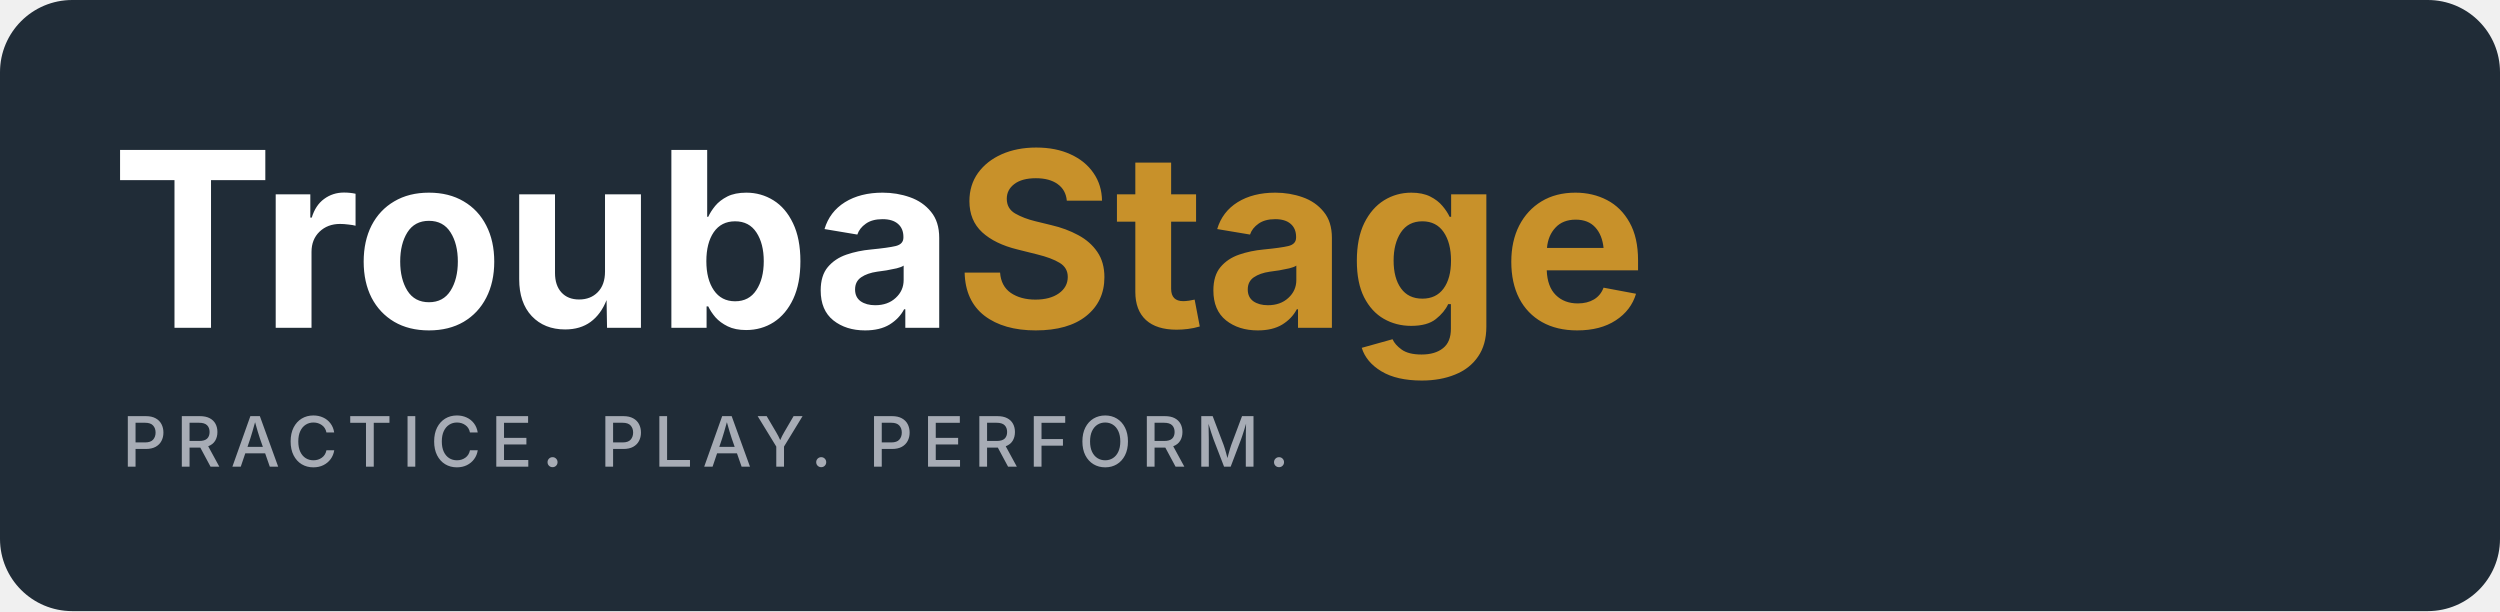
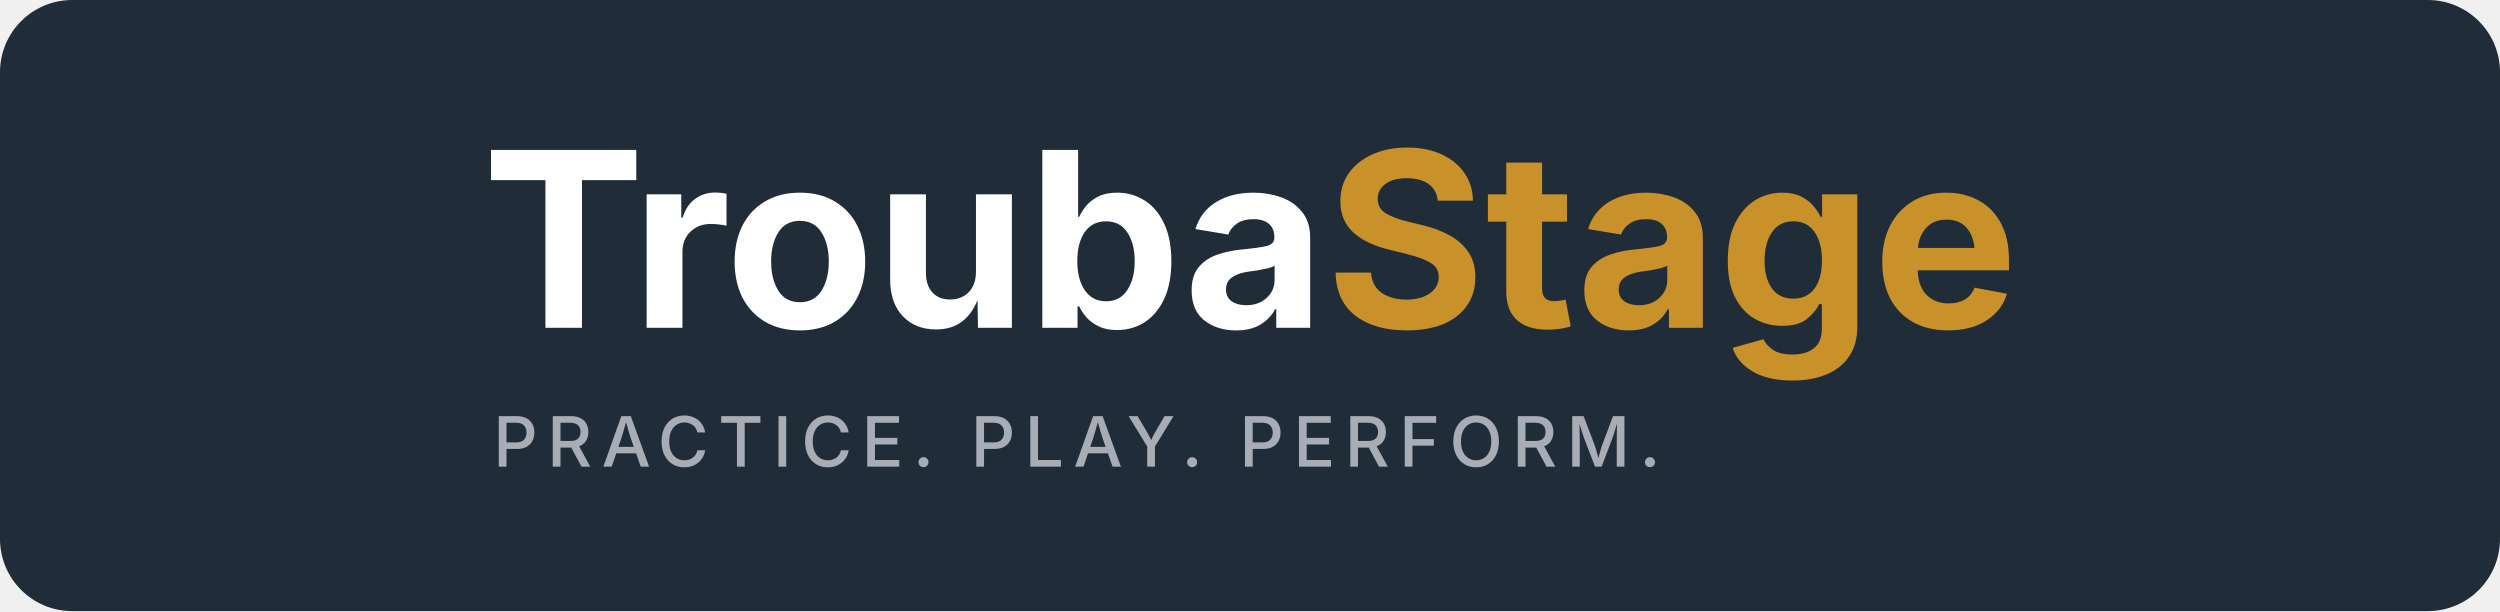
<svg xmlns="http://www.w3.org/2000/svg" viewBox="0 0 900 220" width="900" height="220" role="img" aria-label="TroubaStage">
  <rect x="0" y="0" width="900" height="220" rx="26" fill="#202C37" />
-   <path d="M 43.223,64.848 V 53.977 H 95.516 V 64.848 H 75.965 V 118 H 62.816 V 64.848 Z M 99.254,118 V 69.961 h 12.461 v 8.379 h 0.516 q 1.332,-4.426 4.426,-6.703 3.137,-2.32 7.176,-2.32 2.191,0 4.168,0.43 v 11.516 q -0.859,-0.258 -2.535,-0.43 -1.633,-0.215 -3.051,-0.215 -4.469,0 -7.391,2.793 -2.879,2.793 -2.879,7.262 V 118 Z m 55.172,0.945 q -7.219,0 -12.504,-3.094 -5.285,-3.137 -8.164,-8.68 -2.836,-5.586 -2.836,-12.977 0,-7.434 2.836,-13.02 2.879,-5.586 8.164,-8.68 5.285,-3.137 12.504,-3.137 7.219,0 12.504,3.137 5.285,3.094 8.121,8.68 2.879,5.586 2.879,13.02 0,7.391 -2.879,12.977 -2.836,5.543 -8.121,8.68 -5.285,3.094 -12.504,3.094 z m 0,-10.141 q 5.156,0 7.777,-4.168 2.621,-4.168 2.621,-10.484 0,-6.359 -2.621,-10.484 Q 159.582,79.5 154.426,79.5 q -5.156,0 -7.777,4.168 -2.578,4.125 -2.578,10.484 0,6.316 2.578,10.484 2.621,4.168 7.777,4.168 z m 49.027,9.797 q -7.477,0 -12.031,-4.812 -4.512,-4.812 -4.512,-13.277 V 69.961 h 12.891 v 28.316 q 0,4.469 2.32,7.004 2.32,2.535 6.359,2.535 4.125,0 6.703,-2.621 2.621,-2.664 2.621,-7.434 V 69.961 h 12.934 V 118 h -12.203 l -0.172,-9.969 q -2.02,5.113 -5.758,7.863 -3.695,2.707 -9.152,2.707 z m 65.141,0.215 q -3.91,0 -6.617,-1.332 -2.707,-1.332 -4.426,-3.266 -1.676,-1.977 -2.578,-3.91 h -0.602 V 118 H 241.695 V 53.977 h 12.891 v 24.062 h 0.387 q 0.859,-1.891 2.492,-3.91 1.676,-2.02 4.383,-3.395 2.75,-1.375 6.832,-1.375 5.328,0 9.754,2.75 4.426,2.75 7.047,8.25 2.664,5.5 2.664,13.707 0,7.992 -2.578,13.535 -2.578,5.5 -7.004,8.379 -4.426,2.836 -9.969,2.836 z m -3.953,-10.355 q 5.027,0 7.648,-4.039 2.664,-4.039 2.664,-10.398 0,-6.316 -2.621,-10.312 -2.621,-4.039 -7.691,-4.039 -4.984,0 -7.691,3.91 -2.664,3.91 -2.664,10.441 0,6.531 2.707,10.484 2.707,3.953 7.648,3.953 z m 46.793,10.484 q -6.875,0 -11.43,-3.609 -4.555,-3.652 -4.555,-10.785 0,-5.371 2.578,-8.422 2.578,-3.051 6.703,-4.469 4.125,-1.418 8.852,-1.848 6.188,-0.602 8.895,-1.246 2.75,-0.688 2.75,-3.051 v -0.215 q 0,-3.051 -1.977,-4.727 -1.934,-1.676 -5.543,-1.676 -3.738,0 -6.016,1.633 -2.277,1.59 -3.051,3.91 l -11.816,-1.977 q 1.848,-6.23 7.348,-9.668 5.543,-3.438 13.578,-3.438 5.156,0 9.797,1.633 4.684,1.633 7.605,5.242 2.965,3.566 2.965,9.41 V 118 h -12.203 v -6.66 h -0.43 q -1.762,3.352 -5.242,5.5 -3.48,2.105 -8.809,2.105 z m 3.652,-9.066 q 4.512,0 7.348,-2.621 2.879,-2.621 2.879,-6.445 v -5.199 q -0.773,0.559 -2.535,0.988 -1.719,0.387 -3.652,0.73 -1.934,0.301 -3.352,0.473 -3.566,0.516 -5.758,2.02 -2.191,1.504 -2.191,4.383 0,2.793 2.02,4.254 2.062,1.418 5.242,1.418 z" fill="#FFFFFF" />
-   <path d="m 372.879,118.945 q -11.559,0 -18.477,-5.285 -6.875,-5.328 -7.133,-15.512 h 12.762 q 0.344,4.855 3.867,7.305 3.566,2.406 8.852,2.406 5.242,0 8.422,-2.234 3.223,-2.277 3.223,-5.93 0,-3.309 -2.922,-5.07 -2.879,-1.762 -8.121,-3.051 L 366.305,89.812 q -8.121,-1.977 -12.719,-6.188 -4.598,-4.254 -4.598,-11.215 0,-5.801 3.094,-10.141 3.137,-4.34 8.551,-6.746 5.457,-2.406 12.418,-2.406 7.09,0 12.375,2.449 5.285,2.406 8.25,6.746 2.965,4.297 3.051,9.926 h -12.676 q -0.344,-3.867 -3.309,-5.973 -2.922,-2.105 -7.82,-2.105 -5.027,0 -7.777,2.105 -2.707,2.062 -2.707,5.285 0,3.566 3.051,5.328 3.094,1.762 7.176,2.75 l 5.801,1.418 q 5.371,1.246 9.711,3.609 4.34,2.32 6.875,6.059 2.535,3.695 2.535,9.066 0,8.723 -6.531,13.965 -6.488,5.199 -18.176,5.199 z m 57.707,-48.984 v 9.84 h -8.98 v 24.148 q 0,4.469 4.383,4.469 0.73,0 2.02,-0.172 1.332,-0.215 2.062,-0.387 l 1.848,9.668 q -2.148,0.645 -4.297,0.902 -2.105,0.258 -4.039,0.258 -7.219,0 -11.043,-3.48 -3.824,-3.523 -3.824,-10.141 V 79.801 h -6.617 v -9.84 h 6.617 V 58.531 h 12.891 v 11.43 z m 22.215,48.984 q -6.875,0 -11.43,-3.609 -4.555,-3.652 -4.555,-10.785 0,-5.371 2.578,-8.422 2.578,-3.051 6.703,-4.469 4.125,-1.418 8.852,-1.848 6.188,-0.602 8.895,-1.246 2.75,-0.688 2.75,-3.051 v -0.215 q 0,-3.051 -1.977,-4.727 -1.934,-1.676 -5.543,-1.676 -3.738,0 -6.016,1.633 -2.277,1.59 -3.051,3.91 l -11.816,-1.977 q 1.848,-6.23 7.348,-9.668 5.543,-3.438 13.578,-3.438 5.156,0 9.797,1.633 4.684,1.633 7.605,5.242 2.965,3.566 2.965,9.41 V 118 h -12.203 v -6.66 h -0.43 q -1.762,3.352 -5.242,5.5 -3.48,2.105 -8.809,2.105 z m 3.652,-9.066 q 4.512,0 7.348,-2.621 2.879,-2.621 2.879,-6.445 v -5.199 q -0.773,0.559 -2.535,0.988 -1.719,0.387 -3.652,0.73 -1.934,0.301 -3.352,0.473 -3.566,0.516 -5.758,2.02 -2.191,1.504 -2.191,4.383 0,2.793 2.02,4.254 2.062,1.418 5.242,1.418 z m 55.387,27.113 q -9.023,0 -14.523,-3.309 -5.5,-3.309 -7.09,-8.465 L 501.312,122.125 q 0.902,2.02 3.309,3.738 2.449,1.762 7.133,1.762 4.898,0 7.734,-2.277 2.836,-2.234 2.836,-7.004 v -8.852 h -0.988 q -1.332,2.922 -4.426,5.371 -3.051,2.449 -8.895,2.449 -5.414,0 -9.84,-2.535 -4.426,-2.535 -7.09,-7.734 -2.621,-5.199 -2.621,-13.148 0,-8.121 2.664,-13.578 2.707,-5.457 7.133,-8.207 4.469,-2.75 9.797,-2.75 4.039,0 6.789,1.375 2.75,1.375 4.426,3.395 1.719,2.02 2.578,3.91 h 0.559 v -8.078 h 12.676 v 47.652 q 0,6.488 -3.008,10.785 -2.965,4.34 -8.25,6.445 -5.242,2.148 -11.988,2.148 z m 0.215,-29.477 q 4.941,0 7.605,-3.609 2.707,-3.652 2.707,-10.098 0,-6.402 -2.664,-10.27 -2.664,-3.867 -7.648,-3.867 -5.07,0 -7.734,3.996 -2.621,3.953 -2.621,10.141 0,6.316 2.664,10.012 2.664,3.695 7.691,3.695 z m 55.73,11.43 q -7.348,0 -12.676,-3.008 -5.328,-3.008 -8.207,-8.551 -2.836,-5.543 -2.836,-13.148 0,-7.434 2.836,-13.02 2.879,-5.586 8.035,-8.723 5.199,-3.137 12.203,-3.137 6.273,0 11.387,2.664 5.113,2.664 8.121,8.078 3.051,5.414 3.051,13.621 v 3.609 h -32.871 q 0.215,5.887 3.266,8.895 3.051,3.008 7.906,3.008 3.395,0 5.801,-1.418 2.449,-1.461 3.48,-4.254 l 11.688,2.191 q -1.762,5.973 -7.305,9.582 -5.5,3.609 -13.879,3.609 z m -10.871,-29.691 h 20.367 q -0.473,-4.684 -3.008,-7.434 -2.535,-2.75 -7.004,-2.75 -4.641,0 -7.305,2.879 -2.664,2.836 -3.051,7.305 z" fill="#C8912A" />
-   <path d="m 46.014,168 v -18.188 h 6.519 q 2.1,0 3.503,0.781 1.404,0.769 2.1,2.112 0.696,1.331 0.696,3.015 0,1.685 -0.708,3.027 -0.696,1.331 -2.1,2.112 -1.404,0.769 -3.516,0.769 H 48.797 V 168 Z m 2.783,-8.728 h 3.442 q 2.002,0 2.881,-1.001 0.891,-1.013 0.891,-2.551 0,-1.538 -0.891,-2.527 -0.879,-1.001 -2.905,-1.001 H 48.797 Z M 65.454,168 v -18.188 h 6.519 q 2.1,0 3.503,0.732 1.404,0.732 2.1,2.026 0.696,1.282 0.696,2.954 0,1.831 -0.83,3.174 -0.83,1.331 -2.49,1.953 L 78.955,168 h -3.162 l -3.687,-6.873 q -0.073,0 -0.159,0 H 68.237 V 168 Z m 2.783,-9.253 h 3.442 q 2.002,0 2.881,-0.842 0.891,-0.855 0.891,-2.38 0,-1.538 -0.891,-2.429 -0.891,-0.903 -2.905,-0.903 H 68.237 Z M 83.661,168 90.131,149.812 h 3.418 L 100.141,168 H 97.126 L 95.453,163.203 H 88.3 L 86.676,168 Z m 5.432,-7.117 h 5.542 l -1.05,-3.003 q -0.366,-1.086 -0.793,-2.515 -0.427,-1.44 -0.964,-3.369 -0.537,1.953 -0.964,3.406 -0.415,1.44 -0.757,2.478 z m 23.725,7.361 q -2.368,0 -4.224,-1.123 -1.843,-1.123 -2.905,-3.21 -1.062,-2.087 -1.062,-4.993 0,-2.917 1.062,-5.005 1.074,-2.1 2.917,-3.223 1.855,-1.123 4.211,-1.123 1.917,0 3.503,0.732 1.587,0.72 2.637,2.1 1.05,1.367 1.355,3.296 h -2.795 q -0.342,-1.733 -1.66,-2.661 -1.306,-0.928 -3.015,-0.928 -1.562,0 -2.795,0.793 -1.233,0.781 -1.953,2.307 -0.708,1.514 -0.708,3.711 0,2.209 0.708,3.723 0.72,1.514 1.953,2.295 1.233,0.769 2.795,0.769 1.709,0 3.015,-0.928 1.318,-0.94 1.66,-2.673 h 2.808 q -0.281,1.807 -1.306,3.186 -1.013,1.379 -2.612,2.173 -1.587,0.781 -3.589,0.781 z m 13.263,-16.04 v -2.393 h 14.124 v 2.393 h -5.652 V 168 h -2.795 v -15.796 z m 23.42,-2.393 V 168 h -2.783 v -18.188 z m 14.984,18.433 q -2.368,0 -4.224,-1.123 -1.843,-1.123 -2.905,-3.21 -1.062,-2.087 -1.062,-4.993 0,-2.917 1.062,-5.005 1.074,-2.1 2.917,-3.223 1.855,-1.123 4.211,-1.123 1.917,0 3.503,0.732 1.587,0.72 2.637,2.1 1.05,1.367 1.355,3.296 h -2.795 q -0.342,-1.733 -1.66,-2.661 -1.306,-0.928 -3.015,-0.928 -1.562,0 -2.795,0.793 -1.233,0.781 -1.953,2.307 -0.708,1.514 -0.708,3.711 0,2.209 0.708,3.723 0.72,1.514 1.953,2.295 1.233,0.769 2.795,0.769 1.709,0 3.015,-0.928 1.318,-0.94 1.66,-2.673 h 2.808 q -0.281,1.807 -1.306,3.186 -1.013,1.379 -2.612,2.173 -1.587,0.781 -3.589,0.781 z M 178.664,168 v -18.188 h 11.45 v 2.393 h -8.667 v 5.42 h 8.057 v 2.38 h -8.057 v 5.603 h 8.74 V 168 Z m 20.258,0.183 q -0.757,0 -1.282,-0.513 -0.525,-0.525 -0.525,-1.282 0,-0.757 0.525,-1.282 0.525,-0.525 1.282,-0.525 0.757,0 1.27,0.525 0.525,0.525 0.525,1.282 0,0.757 -0.525,1.282 -0.513,0.513 -1.27,0.513 z M 217.929,168 v -18.188 h 6.519 q 2.1,0 3.503,0.781 1.404,0.769 2.1,2.112 0.696,1.331 0.696,3.015 0,1.685 -0.708,3.027 -0.696,1.331 -2.1,2.112 -1.404,0.769 -3.516,0.769 H 220.712 V 168 Z m 2.783,-8.728 h 3.442 q 2.002,0 2.881,-1.001 0.891,-1.013 0.891,-2.551 0,-1.538 -0.891,-2.527 -0.879,-1.001 -2.905,-1.001 H 220.712 Z M 237.369,168 v -18.188 h 2.783 v 15.796 h 8.24 V 168 Z m 16.144,0 6.47,-18.188 h 3.418 L 269.993,168 h -3.015 l -1.672,-4.797 h -7.153 L 256.529,168 Z m 5.432,-7.117 h 5.542 l -1.05,-3.003 q -0.366,-1.086 -0.793,-2.515 -0.427,-1.44 -0.964,-3.369 -0.537,1.953 -0.964,3.406 -0.415,1.44 -0.757,2.478 z M 279.46,168 v -7.239 l -6.702,-10.95 h 3.247 l 3.418,5.798 q 0.427,0.72 0.769,1.379 0.354,0.647 0.684,1.453 0.342,-0.83 0.684,-1.477 0.342,-0.659 0.745,-1.355 l 3.381,-5.798 h 3.235 l -6.677,10.95 V 168 Z m 16.181,0.183 q -0.757,0 -1.282,-0.513 -0.525,-0.525 -0.525,-1.282 0,-0.757 0.525,-1.282 0.525,-0.525 1.282,-0.525 0.757,0 1.27,0.525 0.525,0.525 0.525,1.282 0,0.757 -0.525,1.282 -0.513,0.513 -1.27,0.513 z M 314.648,168 v -18.188 h 6.519 q 2.1,0 3.503,0.781 1.404,0.769 2.1,2.112 0.696,1.331 0.696,3.015 0,1.685 -0.708,3.027 -0.696,1.331 -2.1,2.112 -1.404,0.769 -3.516,0.769 h -3.711 V 168 Z m 2.783,-8.728 h 3.442 q 2.002,0 2.881,-1.001 0.891,-1.013 0.891,-2.551 0,-1.538 -0.891,-2.527 -0.879,-1.001 -2.905,-1.001 h -3.418 z M 334.088,168 v -18.188 h 11.45 v 2.393 h -8.667 v 5.42 h 8.057 v 2.38 h -8.057 v 5.603 h 8.74 V 168 Z m 18.476,0 v -18.188 h 6.519 q 2.1,0 3.503,0.732 1.404,0.732 2.1,2.026 0.696,1.282 0.696,2.954 0,1.831 -0.83,3.174 -0.83,1.331 -2.49,1.953 L 366.064,168 h -3.162 l -3.687,-6.873 q -0.073,0 -0.159,0 H 355.346 V 168 Z m 2.783,-9.253 h 3.442 q 2.002,0 2.881,-0.842 0.891,-0.855 0.891,-2.38 0,-1.538 -0.891,-2.429 -0.891,-0.903 -2.905,-0.903 H 355.346 Z M 372.162,168 v -18.188 h 11.316 v 2.393 h -8.533 v 5.847 h 7.715 v 2.38 h -7.715 V 168 Z m 25.714,0.244 q -2.356,0 -4.224,-1.123 -1.855,-1.123 -2.93,-3.21 -1.062,-2.087 -1.062,-4.993 0,-2.917 1.062,-5.005 1.074,-2.1 2.93,-3.223 1.868,-1.123 4.224,-1.123 2.356,0 4.199,1.123 1.855,1.123 2.917,3.223 1.074,2.087 1.074,5.005 0,2.905 -1.074,5.005 -1.062,2.087 -2.917,3.21 -1.843,1.111 -4.199,1.111 z m 0,-2.539 q 1.55,0 2.771,-0.781 1.233,-0.781 1.941,-2.295 0.72,-1.514 0.72,-3.711 0,-2.209 -0.72,-3.723 -0.708,-1.526 -1.941,-2.307 -1.221,-0.781 -2.771,-0.781 -1.562,0 -2.795,0.781 -1.233,0.781 -1.953,2.307 -0.708,1.514 -0.708,3.723 0,2.197 0.708,3.711 0.72,1.514 1.953,2.295 1.233,0.781 2.795,0.781 z M 412.861,168 v -18.188 h 6.519 q 2.1,0 3.503,0.732 1.404,0.732 2.1,2.026 0.696,1.282 0.696,2.954 0,1.831 -0.83,3.174 -0.83,1.331 -2.49,1.953 L 426.362,168 h -3.162 l -3.687,-6.873 q -0.073,0 -0.159,0 h -3.711 V 168 Z m 2.783,-9.253 h 3.442 q 2.002,0 2.881,-0.842 0.891,-0.855 0.891,-2.38 0,-1.538 -0.891,-2.429 -0.891,-0.903 -2.905,-0.903 h -3.418 z M 432.46,168 v -18.188 h 4.102 l 3.967,10.437 q 0.183,0.488 0.415,1.27 0.232,0.769 0.476,1.66 0.244,0.891 0.452,1.721 0.22,-0.806 0.464,-1.697 0.244,-0.891 0.476,-1.672 0.232,-0.781 0.415,-1.282 l 3.906,-10.437 h 4.126 V 168 h -2.771 v -9.79 q 0,-1.001 0.024,-2.576 0.037,-1.587 0.073,-3.113 -0.317,1.111 -0.659,2.197 -0.342,1.086 -0.647,2.014 -0.305,0.916 -0.513,1.477 L 443.043,168 h -2.38 l -3.772,-9.79 q -0.317,-0.818 -0.818,-2.38 -0.488,-1.562 -1.013,-3.247 0.024,0.952 0.049,1.99 0.024,1.038 0.037,1.99 0.024,0.952 0.024,1.648 V 168 Z m 27.997,0.183 q -0.757,0 -1.282,-0.513 -0.525,-0.525 -0.525,-1.282 0,-0.757 0.525,-1.282 0.525,-0.525 1.282,-0.525 0.757,0 1.27,0.525 0.525,0.525 0.525,1.282 0,0.757 -0.525,1.282 -0.513,0.513 -1.27,0.513 z" fill="#A7ACB5" />
+   <g transform="translate(133.54 0)">
+     <path d="M 43.223,64.848 V 53.977 H 95.516 V 64.848 H 75.965 V 118 H 62.816 V 64.848 Z M 99.254,118 V 69.961 h 12.461 v 8.379 h 0.516 q 1.332,-4.426 4.426,-6.703 3.137,-2.32 7.176,-2.32 2.191,0 4.168,0.43 v 11.516 q -0.859,-0.258 -2.535,-0.43 -1.633,-0.215 -3.051,-0.215 -4.469,0 -7.391,2.793 -2.879,2.793 -2.879,7.262 V 118 Z m 55.172,0.945 q -7.219,0 -12.504,-3.094 -5.285,-3.137 -8.164,-8.68 -2.836,-5.586 -2.836,-12.977 0,-7.434 2.836,-13.02 2.879,-5.586 8.164,-8.68 5.285,-3.137 12.504,-3.137 7.219,0 12.504,3.137 5.285,3.094 8.121,8.68 2.879,5.586 2.879,13.02 0,7.391 -2.879,12.977 -2.836,5.543 -8.121,8.68 -5.285,3.094 -12.504,3.094 z m 0,-10.141 q 5.156,0 7.777,-4.168 2.621,-4.168 2.621,-10.484 0,-6.359 -2.621,-10.484 Q 159.582,79.5 154.426,79.5 q -5.156,0 -7.777,4.168 -2.578,4.125 -2.578,10.484 0,6.316 2.578,10.484 2.621,4.168 7.777,4.168 z m 49.027,9.797 q -7.477,0 -12.031,-4.812 -4.512,-4.812 -4.512,-13.277 V 69.961 h 12.891 v 28.316 q 0,4.469 2.32,7.004 2.32,2.535 6.359,2.535 4.125,0 6.703,-2.621 2.621,-2.664 2.621,-7.434 V 69.961 h 12.934 V 118 h -12.203 l -0.172,-9.969 q -2.02,5.113 -5.758,7.863 -3.695,2.707 -9.152,2.707 z m 65.141,0.215 q -3.91,0 -6.617,-1.332 -2.707,-1.332 -4.426,-3.266 -1.676,-1.977 -2.578,-3.91 h -0.602 V 118 H 241.695 V 53.977 h 12.891 v 24.062 h 0.387 q 0.859,-1.891 2.492,-3.91 1.676,-2.02 4.383,-3.395 2.75,-1.375 6.832,-1.375 5.328,0 9.754,2.75 4.426,2.75 7.047,8.25 2.664,5.5 2.664,13.707 0,7.992 -2.578,13.535 -2.578,5.5 -7.004,8.379 -4.426,2.836 -9.969,2.836 z m -3.953,-10.355 q 5.027,0 7.648,-4.039 2.664,-4.039 2.664,-10.398 0,-6.316 -2.621,-10.312 -2.621,-4.039 -7.691,-4.039 -4.984,0 -7.691,3.91 -2.664,3.91 -2.664,10.441 0,6.531 2.707,10.484 2.707,3.953 7.648,3.953 z m 46.793,10.484 q -6.875,0 -11.43,-3.609 -4.555,-3.652 -4.555,-10.785 0,-5.371 2.578,-8.422 2.578,-3.051 6.703,-4.469 4.125,-1.418 8.852,-1.848 6.188,-0.602 8.895,-1.246 2.75,-0.688 2.75,-3.051 v -0.215 q 0,-3.051 -1.977,-4.727 -1.934,-1.676 -5.543,-1.676 -3.738,0 -6.016,1.633 -2.277,1.59 -3.051,3.91 l -11.816,-1.977 q 1.848,-6.23 7.348,-9.668 5.543,-3.438 13.578,-3.438 5.156,0 9.797,1.633 4.684,1.633 7.605,5.242 2.965,3.566 2.965,9.41 V 118 h -12.203 v -6.66 h -0.43 q -1.762,3.352 -5.242,5.5 -3.48,2.105 -8.809,2.105 z m 3.652,-9.066 q 4.512,0 7.348,-2.621 2.879,-2.621 2.879,-6.445 v -5.199 q -0.773,0.559 -2.535,0.988 -1.719,0.387 -3.652,0.73 -1.934,0.301 -3.352,0.473 -3.566,0.516 -5.758,2.02 -2.191,1.504 -2.191,4.383 0,2.793 2.02,4.254 2.062,1.418 5.242,1.418 z" fill="#FFFFFF" />
+     <path d="m 372.879,118.945 q -11.559,0 -18.477,-5.285 -6.875,-5.328 -7.133,-15.512 h 12.762 q 0.344,4.855 3.867,7.305 3.566,2.406 8.852,2.406 5.242,0 8.422,-2.234 3.223,-2.277 3.223,-5.93 0,-3.309 -2.922,-5.07 -2.879,-1.762 -8.121,-3.051 L 366.305,89.812 q -8.121,-1.977 -12.719,-6.188 -4.598,-4.254 -4.598,-11.215 0,-5.801 3.094,-10.141 3.137,-4.34 8.551,-6.746 5.457,-2.406 12.418,-2.406 7.09,0 12.375,2.449 5.285,2.406 8.25,6.746 2.965,4.297 3.051,9.926 h -12.676 q -0.344,-3.867 -3.309,-5.973 -2.922,-2.105 -7.82,-2.105 -5.027,0 -7.777,2.105 -2.707,2.062 -2.707,5.285 0,3.566 3.051,5.328 3.094,1.762 7.176,2.75 l 5.801,1.418 q 5.371,1.246 9.711,3.609 4.34,2.32 6.875,6.059 2.535,3.695 2.535,9.066 0,8.723 -6.531,13.965 -6.488,5.199 -18.176,5.199 z m 57.707,-48.984 v 9.84 h -8.98 v 24.148 q 0,4.469 4.383,4.469 0.73,0 2.02,-0.172 1.332,-0.215 2.062,-0.387 l 1.848,9.668 q -2.148,0.645 -4.297,0.902 -2.105,0.258 -4.039,0.258 -7.219,0 -11.043,-3.48 -3.824,-3.523 -3.824,-10.141 V 79.801 h -6.617 v -9.84 h 6.617 V 58.531 h 12.891 v 11.43 z m 22.215,48.984 q -6.875,0 -11.43,-3.609 -4.555,-3.652 -4.555,-10.785 0,-5.371 2.578,-8.422 2.578,-3.051 6.703,-4.469 4.125,-1.418 8.852,-1.848 6.188,-0.602 8.895,-1.246 2.75,-0.688 2.75,-3.051 v -0.215 q 0,-3.051 -1.977,-4.727 -1.934,-1.676 -5.543,-1.676 -3.738,0 -6.016,1.633 -2.277,1.59 -3.051,3.91 l -11.816,-1.977 q 1.848,-6.23 7.348,-9.668 5.543,-3.438 13.578,-3.438 5.156,0 9.797,1.633 4.684,1.633 7.605,5.242 2.965,3.566 2.965,9.41 V 118 h -12.203 v -6.66 h -0.43 q -1.762,3.352 -5.242,5.5 -3.48,2.105 -8.809,2.105 z m 3.652,-9.066 q 4.512,0 7.348,-2.621 2.879,-2.621 2.879,-6.445 v -5.199 q -0.773,0.559 -2.535,0.988 -1.719,0.387 -3.652,0.73 -1.934,0.301 -3.352,0.473 -3.566,0.516 -5.758,2.02 -2.191,1.504 -2.191,4.383 0,2.793 2.02,4.254 2.062,1.418 5.242,1.418 z m 55.387,27.113 q -9.023,0 -14.523,-3.309 -5.5,-3.309 -7.09,-8.465 L 501.312,122.125 q 0.902,2.02 3.309,3.738 2.449,1.762 7.133,1.762 4.898,0 7.734,-2.277 2.836,-2.234 2.836,-7.004 v -8.852 h -0.988 q -1.332,2.922 -4.426,5.371 -3.051,2.449 -8.895,2.449 -5.414,0 -9.84,-2.535 -4.426,-2.535 -7.09,-7.734 -2.621,-5.199 -2.621,-13.148 0,-8.121 2.664,-13.578 2.707,-5.457 7.133,-8.207 4.469,-2.75 9.797,-2.75 4.039,0 6.789,1.375 2.75,1.375 4.426,3.395 1.719,2.02 2.578,3.91 h 0.559 v -8.078 h 12.676 v 47.652 q 0,6.488 -3.008,10.785 -2.965,4.34 -8.25,6.445 -5.242,2.148 -11.988,2.148 z m 0.215,-29.477 q 4.941,0 7.605,-3.609 2.707,-3.652 2.707,-10.098 0,-6.402 -2.664,-10.27 -2.664,-3.867 -7.648,-3.867 -5.07,0 -7.734,3.996 -2.621,3.953 -2.621,10.141 0,6.316 2.664,10.012 2.664,3.695 7.691,3.695 z m 55.73,11.43 q -7.348,0 -12.676,-3.008 -5.328,-3.008 -8.207,-8.551 -2.836,-5.543 -2.836,-13.148 0,-7.434 2.836,-13.02 2.879,-5.586 8.035,-8.723 5.199,-3.137 12.203,-3.137 6.273,0 11.387,2.664 5.113,2.664 8.121,8.078 3.051,5.414 3.051,13.621 v 3.609 h -32.871 q 0.215,5.887 3.266,8.895 3.051,3.008 7.906,3.008 3.395,0 5.801,-1.418 2.449,-1.461 3.48,-4.254 l 11.688,2.191 q -1.762,5.973 -7.305,9.582 -5.5,3.609 -13.879,3.609 z m -10.871,-29.691 h 20.367 q -0.473,-4.684 -3.008,-7.434 -2.535,-2.75 -7.004,-2.75 -4.641,0 -7.305,2.879 -2.664,2.836 -3.051,7.305 z" fill="#C8912A" />
+     <path d="m 46.014,168 v -18.188 h 6.519 q 2.1,0 3.503,0.781 1.404,0.769 2.1,2.112 0.696,1.331 0.696,3.015 0,1.685 -0.708,3.027 -0.696,1.331 -2.1,2.112 -1.404,0.769 -3.516,0.769 H 48.797 V 168 Z m 2.783,-8.728 h 3.442 q 2.002,0 2.881,-1.001 0.891,-1.013 0.891,-2.551 0,-1.538 -0.891,-2.527 -0.879,-1.001 -2.905,-1.001 H 48.797 Z M 65.454,168 v -18.188 h 6.519 q 2.1,0 3.503,0.732 1.404,0.732 2.1,2.026 0.696,1.282 0.696,2.954 0,1.831 -0.83,3.174 -0.83,1.331 -2.49,1.953 L 78.955,168 h -3.162 l -3.687,-6.873 q -0.073,0 -0.159,0 H 68.237 V 168 Z m 2.783,-9.253 h 3.442 q 2.002,0 2.881,-0.842 0.891,-0.855 0.891,-2.38 0,-1.538 -0.891,-2.429 -0.891,-0.903 -2.905,-0.903 H 68.237 Z M 83.661,168 90.131,149.812 h 3.418 L 100.141,168 H 97.126 L 95.453,163.203 H 88.3 L 86.676,168 Z m 5.432,-7.117 h 5.542 l -1.05,-3.003 q -0.366,-1.086 -0.793,-2.515 -0.427,-1.44 -0.964,-3.369 -0.537,1.953 -0.964,3.406 -0.415,1.44 -0.757,2.478 z m 23.725,7.361 q -2.368,0 -4.224,-1.123 -1.843,-1.123 -2.905,-3.21 -1.062,-2.087 -1.062,-4.993 0,-2.917 1.062,-5.005 1.074,-2.1 2.917,-3.223 1.855,-1.123 4.211,-1.123 1.917,0 3.503,0.732 1.587,0.72 2.637,2.1 1.05,1.367 1.355,3.296 h -2.795 q -0.342,-1.733 -1.66,-2.661 -1.306,-0.928 -3.015,-0.928 -1.562,0 -2.795,0.793 -1.233,0.781 -1.953,2.307 -0.708,1.514 -0.708,3.711 0,2.209 0.708,3.723 0.72,1.514 1.953,2.295 1.233,0.769 2.795,0.769 1.709,0 3.015,-0.928 1.318,-0.94 1.66,-2.673 h 2.808 q -0.281,1.807 -1.306,3.186 -1.013,1.379 -2.612,2.173 -1.587,0.781 -3.589,0.781 z m 13.263,-16.04 v -2.393 h 14.124 v 2.393 h -5.652 V 168 h -2.795 v -15.796 z m 23.42,-2.393 V 168 h -2.783 v -18.188 z m 14.984,18.433 q -2.368,0 -4.224,-1.123 -1.843,-1.123 -2.905,-3.21 -1.062,-2.087 -1.062,-4.993 0,-2.917 1.062,-5.005 1.074,-2.1 2.917,-3.223 1.855,-1.123 4.211,-1.123 1.917,0 3.503,0.732 1.587,0.72 2.637,2.1 1.05,1.367 1.355,3.296 h -2.795 q -0.342,-1.733 -1.66,-2.661 -1.306,-0.928 -3.015,-0.928 -1.562,0 -2.795,0.793 -1.233,0.781 -1.953,2.307 -0.708,1.514 -0.708,3.711 0,2.209 0.708,3.723 0.72,1.514 1.953,2.295 1.233,0.769 2.795,0.769 1.709,0 3.015,-0.928 1.318,-0.94 1.66,-2.673 h 2.808 q -0.281,1.807 -1.306,3.186 -1.013,1.379 -2.612,2.173 -1.587,0.781 -3.589,0.781 z M 178.664,168 v -18.188 h 11.45 v 2.393 h -8.667 v 5.42 h 8.057 v 2.38 h -8.057 v 5.603 h 8.74 V 168 Z m 20.258,0.183 q -0.757,0 -1.282,-0.513 -0.525,-0.525 -0.525,-1.282 0,-0.757 0.525,-1.282 0.525,-0.525 1.282,-0.525 0.757,0 1.27,0.525 0.525,0.525 0.525,1.282 0,0.757 -0.525,1.282 -0.513,0.513 -1.27,0.513 z M 217.929,168 v -18.188 h 6.519 q 2.1,0 3.503,0.781 1.404,0.769 2.1,2.112 0.696,1.331 0.696,3.015 0,1.685 -0.708,3.027 -0.696,1.331 -2.1,2.112 -1.404,0.769 -3.516,0.769 H 220.712 V 168 Z m 2.783,-8.728 h 3.442 q 2.002,0 2.881,-1.001 0.891,-1.013 0.891,-2.551 0,-1.538 -0.891,-2.527 -0.879,-1.001 -2.905,-1.001 H 220.712 Z M 237.369,168 v -18.188 h 2.783 v 15.796 h 8.24 V 168 Z m 16.144,0 6.47,-18.188 h 3.418 L 269.993,168 h -3.015 l -1.672,-4.797 h -7.153 L 256.529,168 Z m 5.432,-7.117 h 5.542 l -1.05,-3.003 q -0.366,-1.086 -0.793,-2.515 -0.427,-1.44 -0.964,-3.369 -0.537,1.953 -0.964,3.406 -0.415,1.44 -0.757,2.478 z M 279.46,168 v -7.239 l -6.702,-10.95 h 3.247 l 3.418,5.798 q 0.427,0.72 0.769,1.379 0.354,0.647 0.684,1.453 0.342,-0.83 0.684,-1.477 0.342,-0.659 0.745,-1.355 l 3.381,-5.798 h 3.235 l -6.677,10.95 V 168 Z m 16.181,0.183 q -0.757,0 -1.282,-0.513 -0.525,-0.525 -0.525,-1.282 0,-0.757 0.525,-1.282 0.525,-0.525 1.282,-0.525 0.757,0 1.27,0.525 0.525,0.525 0.525,1.282 0,0.757 -0.525,1.282 -0.513,0.513 -1.27,0.513 z M 314.648,168 v -18.188 h 6.519 q 2.1,0 3.503,0.781 1.404,0.769 2.1,2.112 0.696,1.331 0.696,3.015 0,1.685 -0.708,3.027 -0.696,1.331 -2.1,2.112 -1.404,0.769 -3.516,0.769 h -3.711 V 168 Z m 2.783,-8.728 h 3.442 q 2.002,0 2.881,-1.001 0.891,-1.013 0.891,-2.551 0,-1.538 -0.891,-2.527 -0.879,-1.001 -2.905,-1.001 h -3.418 z M 334.088,168 v -18.188 h 11.45 v 2.393 h -8.667 v 5.42 h 8.057 v 2.38 h -8.057 v 5.603 h 8.74 V 168 Z m 18.476,0 v -18.188 h 6.519 q 2.1,0 3.503,0.732 1.404,0.732 2.1,2.026 0.696,1.282 0.696,2.954 0,1.831 -0.83,3.174 -0.83,1.331 -2.49,1.953 L 366.064,168 h -3.162 l -3.687,-6.873 q -0.073,0 -0.159,0 H 355.346 V 168 Z m 2.783,-9.253 h 3.442 q 2.002,0 2.881,-0.842 0.891,-0.855 0.891,-2.38 0,-1.538 -0.891,-2.429 -0.891,-0.903 -2.905,-0.903 H 355.346 Z M 372.162,168 v -18.188 h 11.316 v 2.393 h -8.533 v 5.847 h 7.715 v 2.38 h -7.715 V 168 Z m 25.714,0.244 q -2.356,0 -4.224,-1.123 -1.855,-1.123 -2.93,-3.21 -1.062,-2.087 -1.062,-4.993 0,-2.917 1.062,-5.005 1.074,-2.1 2.93,-3.223 1.868,-1.123 4.224,-1.123 2.356,0 4.199,1.123 1.855,1.123 2.917,3.223 1.074,2.087 1.074,5.005 0,2.905 -1.074,5.005 -1.062,2.087 -2.917,3.21 -1.843,1.111 -4.199,1.111 z m 0,-2.539 q 1.55,0 2.771,-0.781 1.233,-0.781 1.941,-2.295 0.72,-1.514 0.72,-3.711 0,-2.209 -0.72,-3.723 -0.708,-1.526 -1.941,-2.307 -1.221,-0.781 -2.771,-0.781 -1.562,0 -2.795,0.781 -1.233,0.781 -1.953,2.307 -0.708,1.514 -0.708,3.723 0,2.197 0.708,3.711 0.72,1.514 1.953,2.295 1.233,0.781 2.795,0.781 z M 412.861,168 v -18.188 h 6.519 q 2.1,0 3.503,0.732 1.404,0.732 2.1,2.026 0.696,1.282 0.696,2.954 0,1.831 -0.83,3.174 -0.83,1.331 -2.49,1.953 L 426.362,168 h -3.162 l -3.687,-6.873 q -0.073,0 -0.159,0 h -3.711 V 168 Z m 2.783,-9.253 h 3.442 q 2.002,0 2.881,-0.842 0.891,-0.855 0.891,-2.38 0,-1.538 -0.891,-2.429 -0.891,-0.903 -2.905,-0.903 h -3.418 z M 432.46,168 v -18.188 h 4.102 l 3.967,10.437 q 0.183,0.488 0.415,1.27 0.232,0.769 0.476,1.66 0.244,0.891 0.452,1.721 0.22,-0.806 0.464,-1.697 0.244,-0.891 0.476,-1.672 0.232,-0.781 0.415,-1.282 l 3.906,-10.437 h 4.126 V 168 h -2.771 v -9.79 q 0,-1.001 0.024,-2.576 0.037,-1.587 0.073,-3.113 -0.317,1.111 -0.659,2.197 -0.342,1.086 -0.647,2.014 -0.305,0.916 -0.513,1.477 L 443.043,168 h -2.38 l -3.772,-9.79 q -0.317,-0.818 -0.818,-2.38 -0.488,-1.562 -1.013,-3.247 0.024,0.952 0.049,1.99 0.024,1.038 0.037,1.99 0.024,0.952 0.024,1.648 V 168 Z m 27.997,0.183 q -0.757,0 -1.282,-0.513 -0.525,-0.525 -0.525,-1.282 0,-0.757 0.525,-1.282 0.525,-0.525 1.282,-0.525 0.757,0 1.27,0.525 0.525,0.525 0.525,1.282 0,0.757 -0.525,1.282 -0.513,0.513 -1.27,0.513 z" fill="#A7ACB5" />
+   </g>
</svg>
